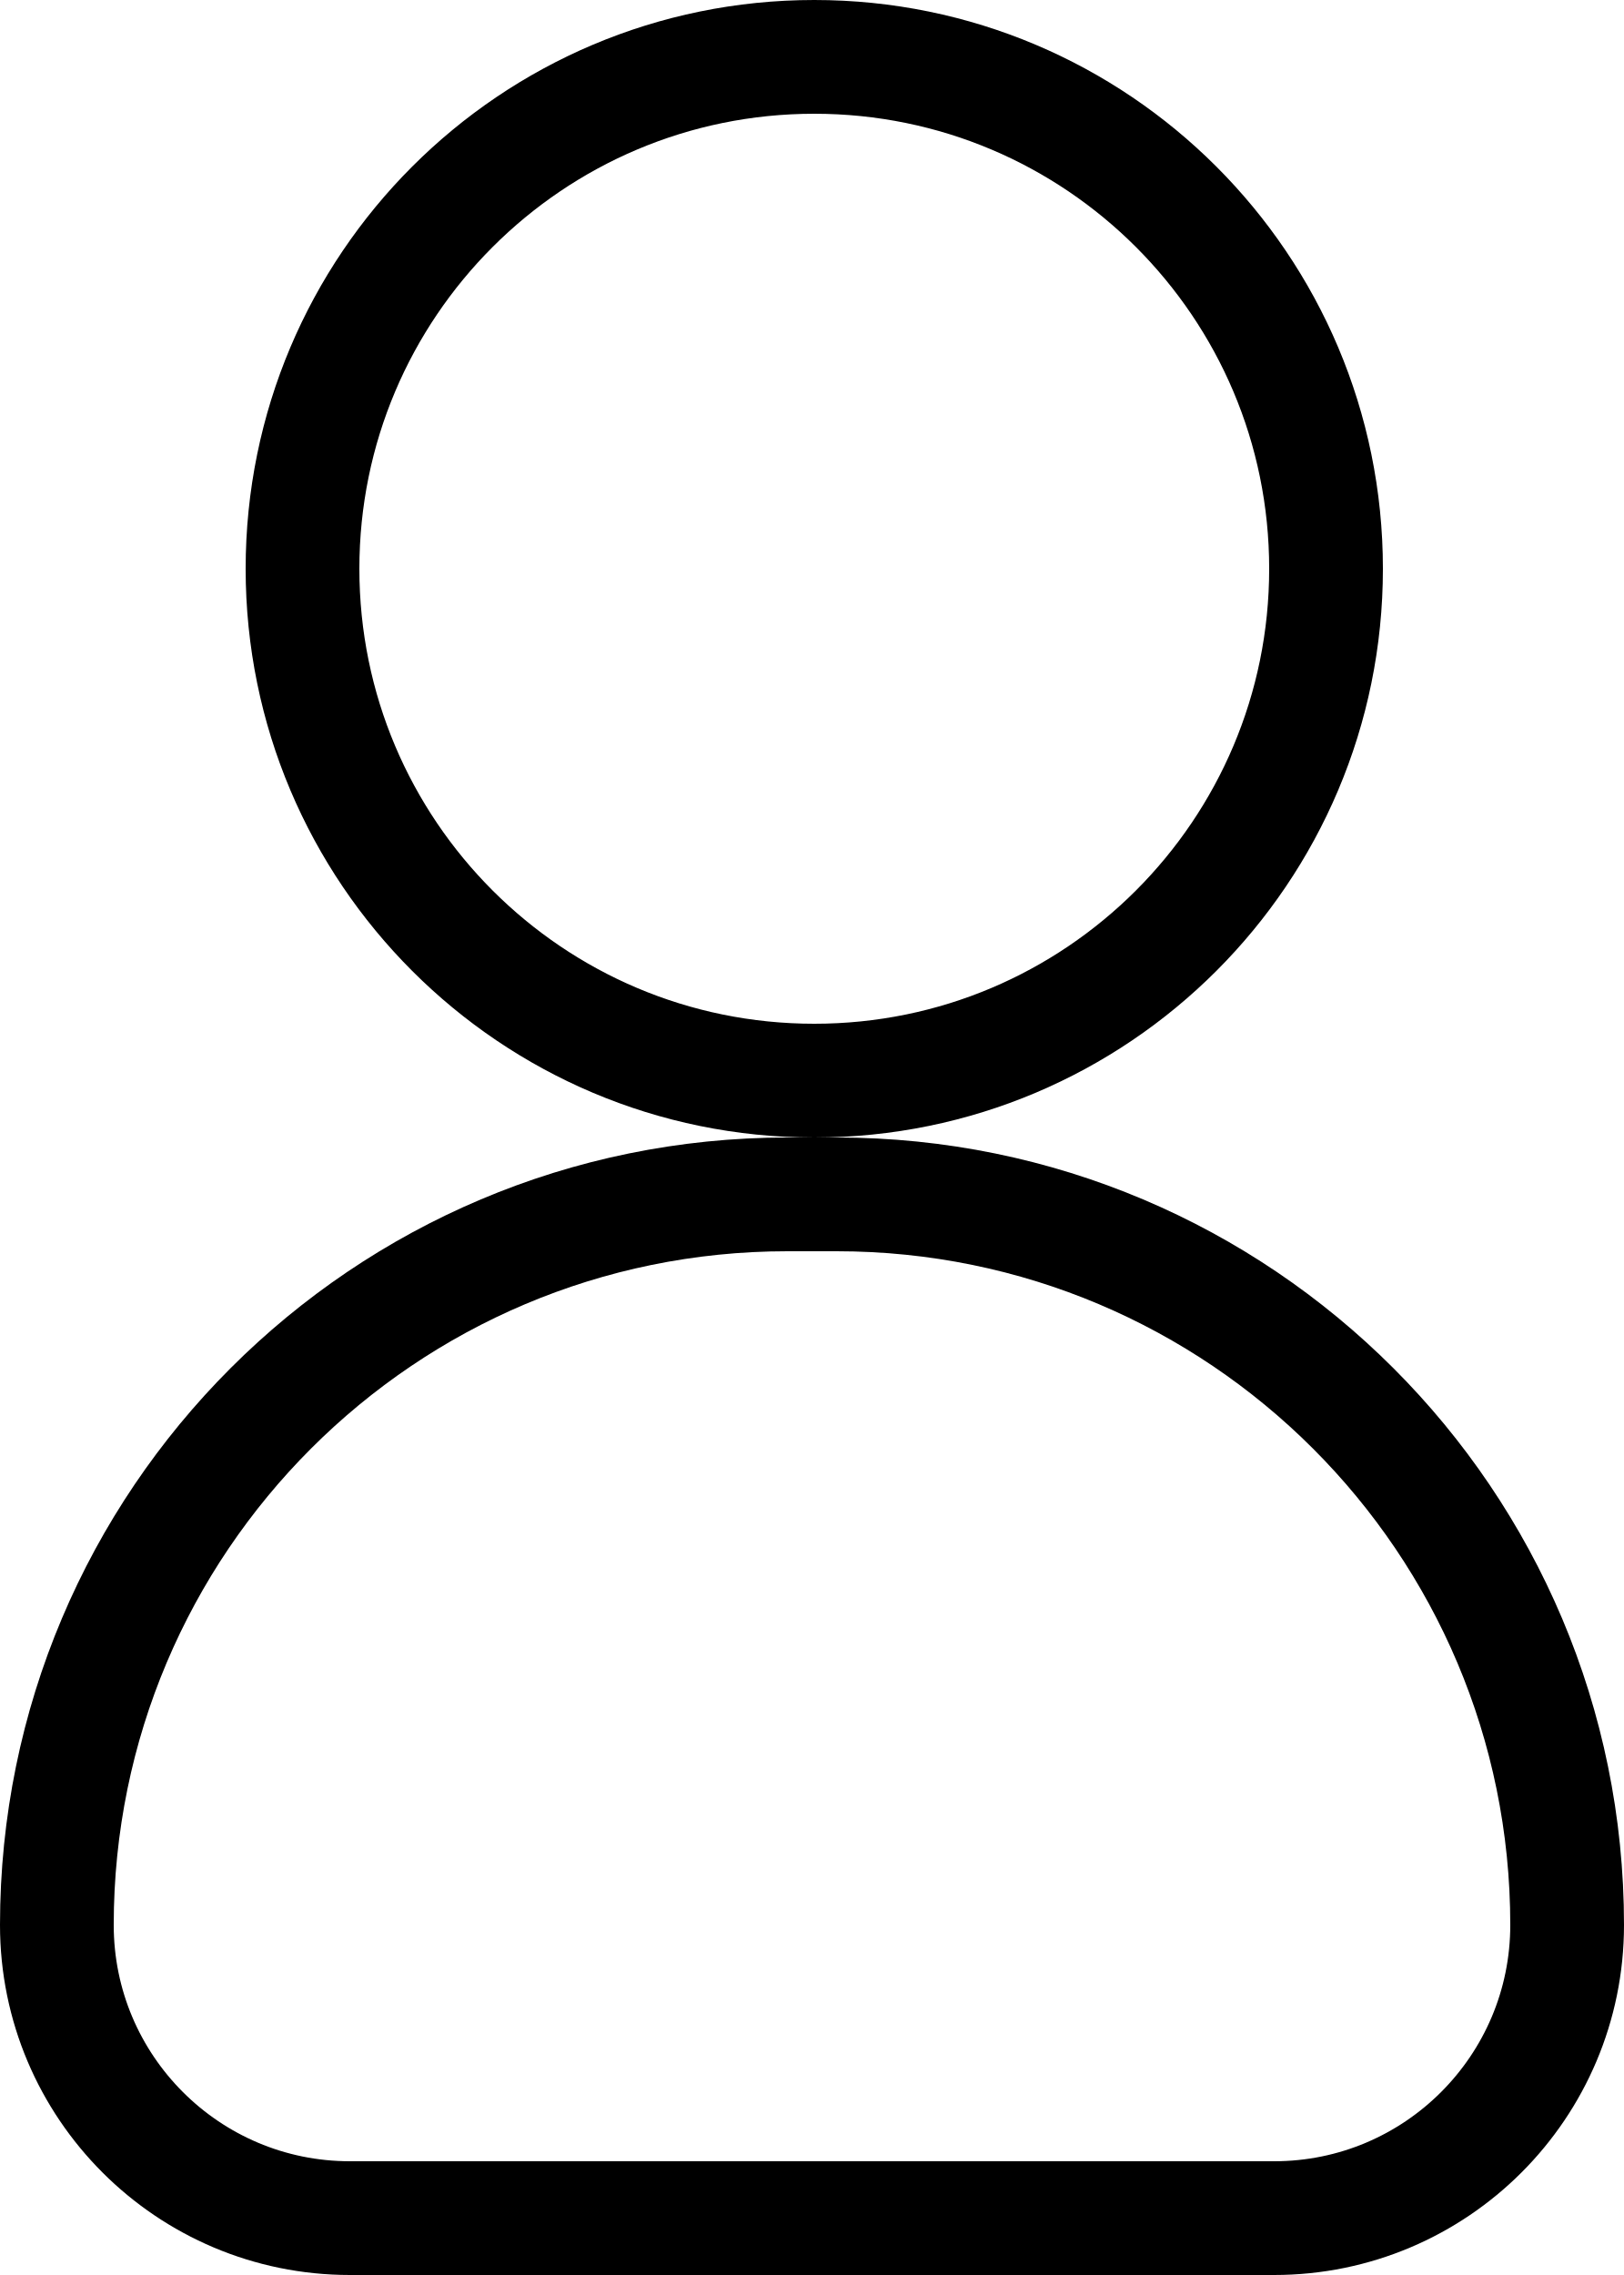
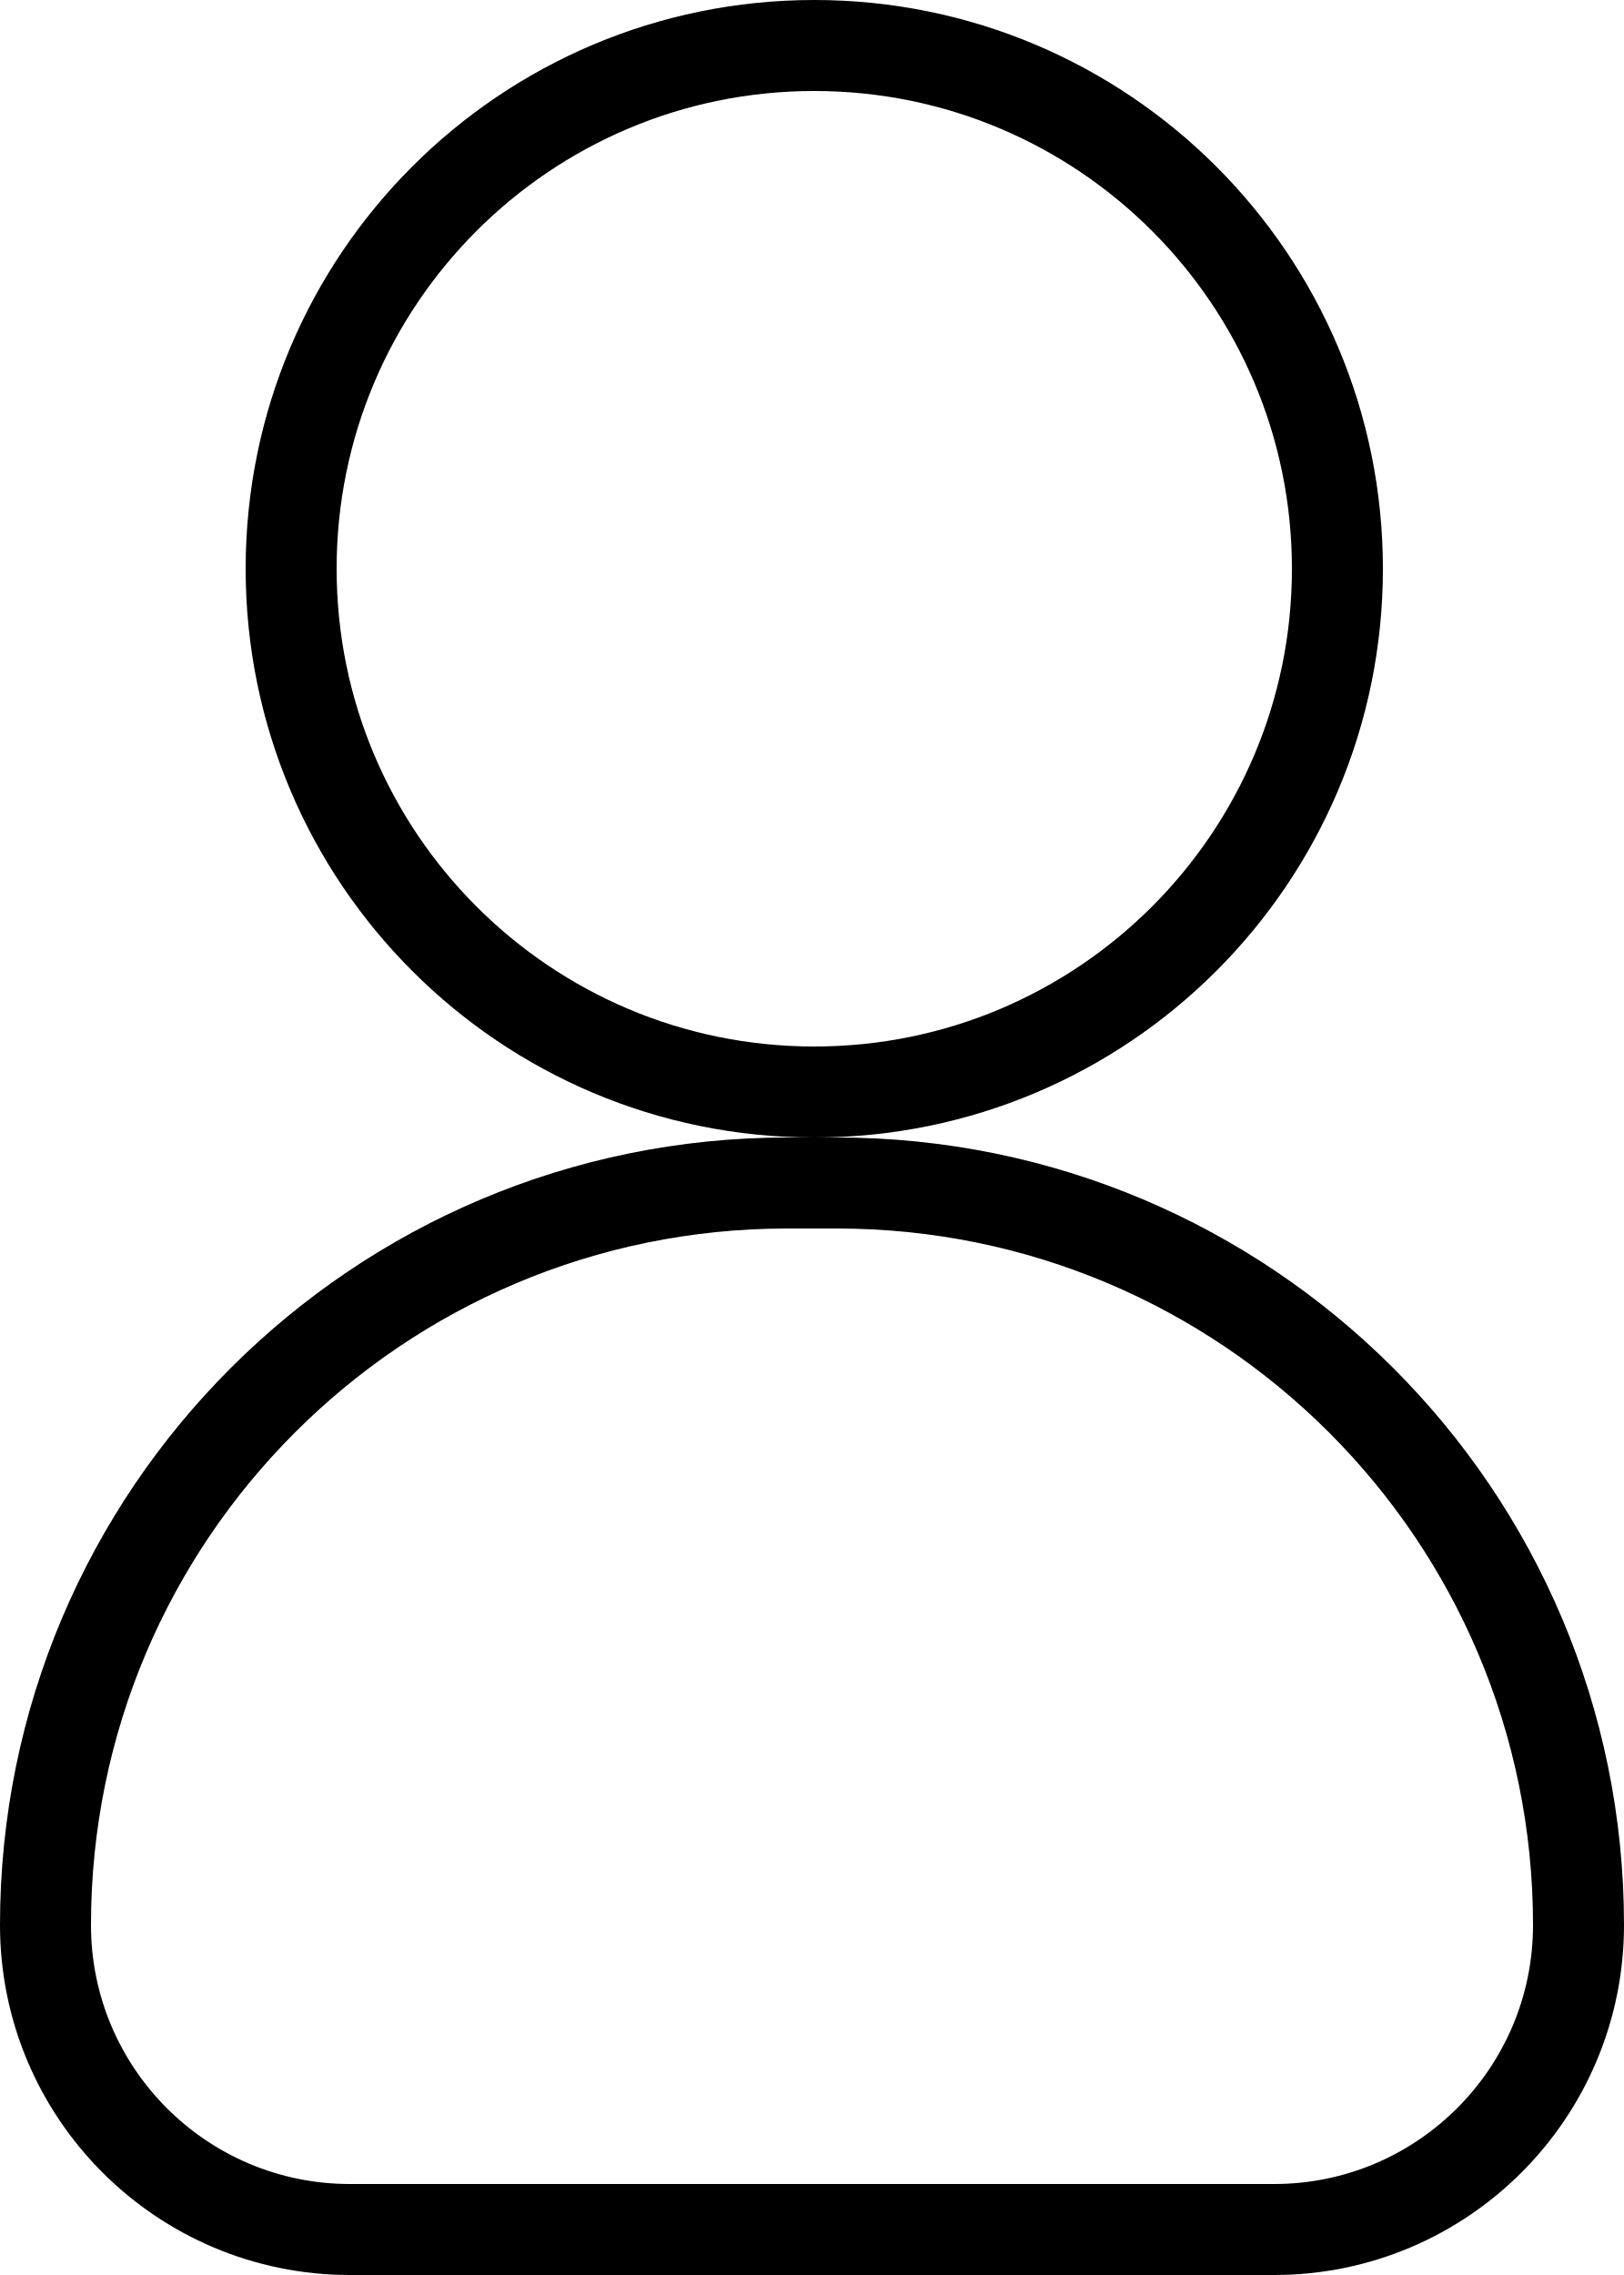
<svg xmlns="http://www.w3.org/2000/svg" width="357" height="500" fill="none" viewBox="0 0 357 500">
-   <path stroke="#000" stroke-width="25" d="M173.077 262.5h10.846c88.684 0 160.577 71.893 160.577 160.577 0 35.58-28.843 64.423-64.423 64.423H76.923c-35.58 0-64.423-28.843-64.423-64.423 0-88.684 71.893-160.577 160.577-160.577Z" />
-   <circle cx="179" cy="125" r="112.5" stroke="#000" stroke-width="25" />
+   <path stroke="#000" stroke-width="20" d="M173.077 260h10.846C273.988 260 347 333.012 347 423.077 347 460.038 317.038 490 280.077 490H76.923C39.963 490 10 460.038 10 423.077 10 333.012 83.012 260 173.077 260Z" />
+   <circle cx="179" cy="125" r="115" stroke="#000" stroke-width="20" />
</svg>
